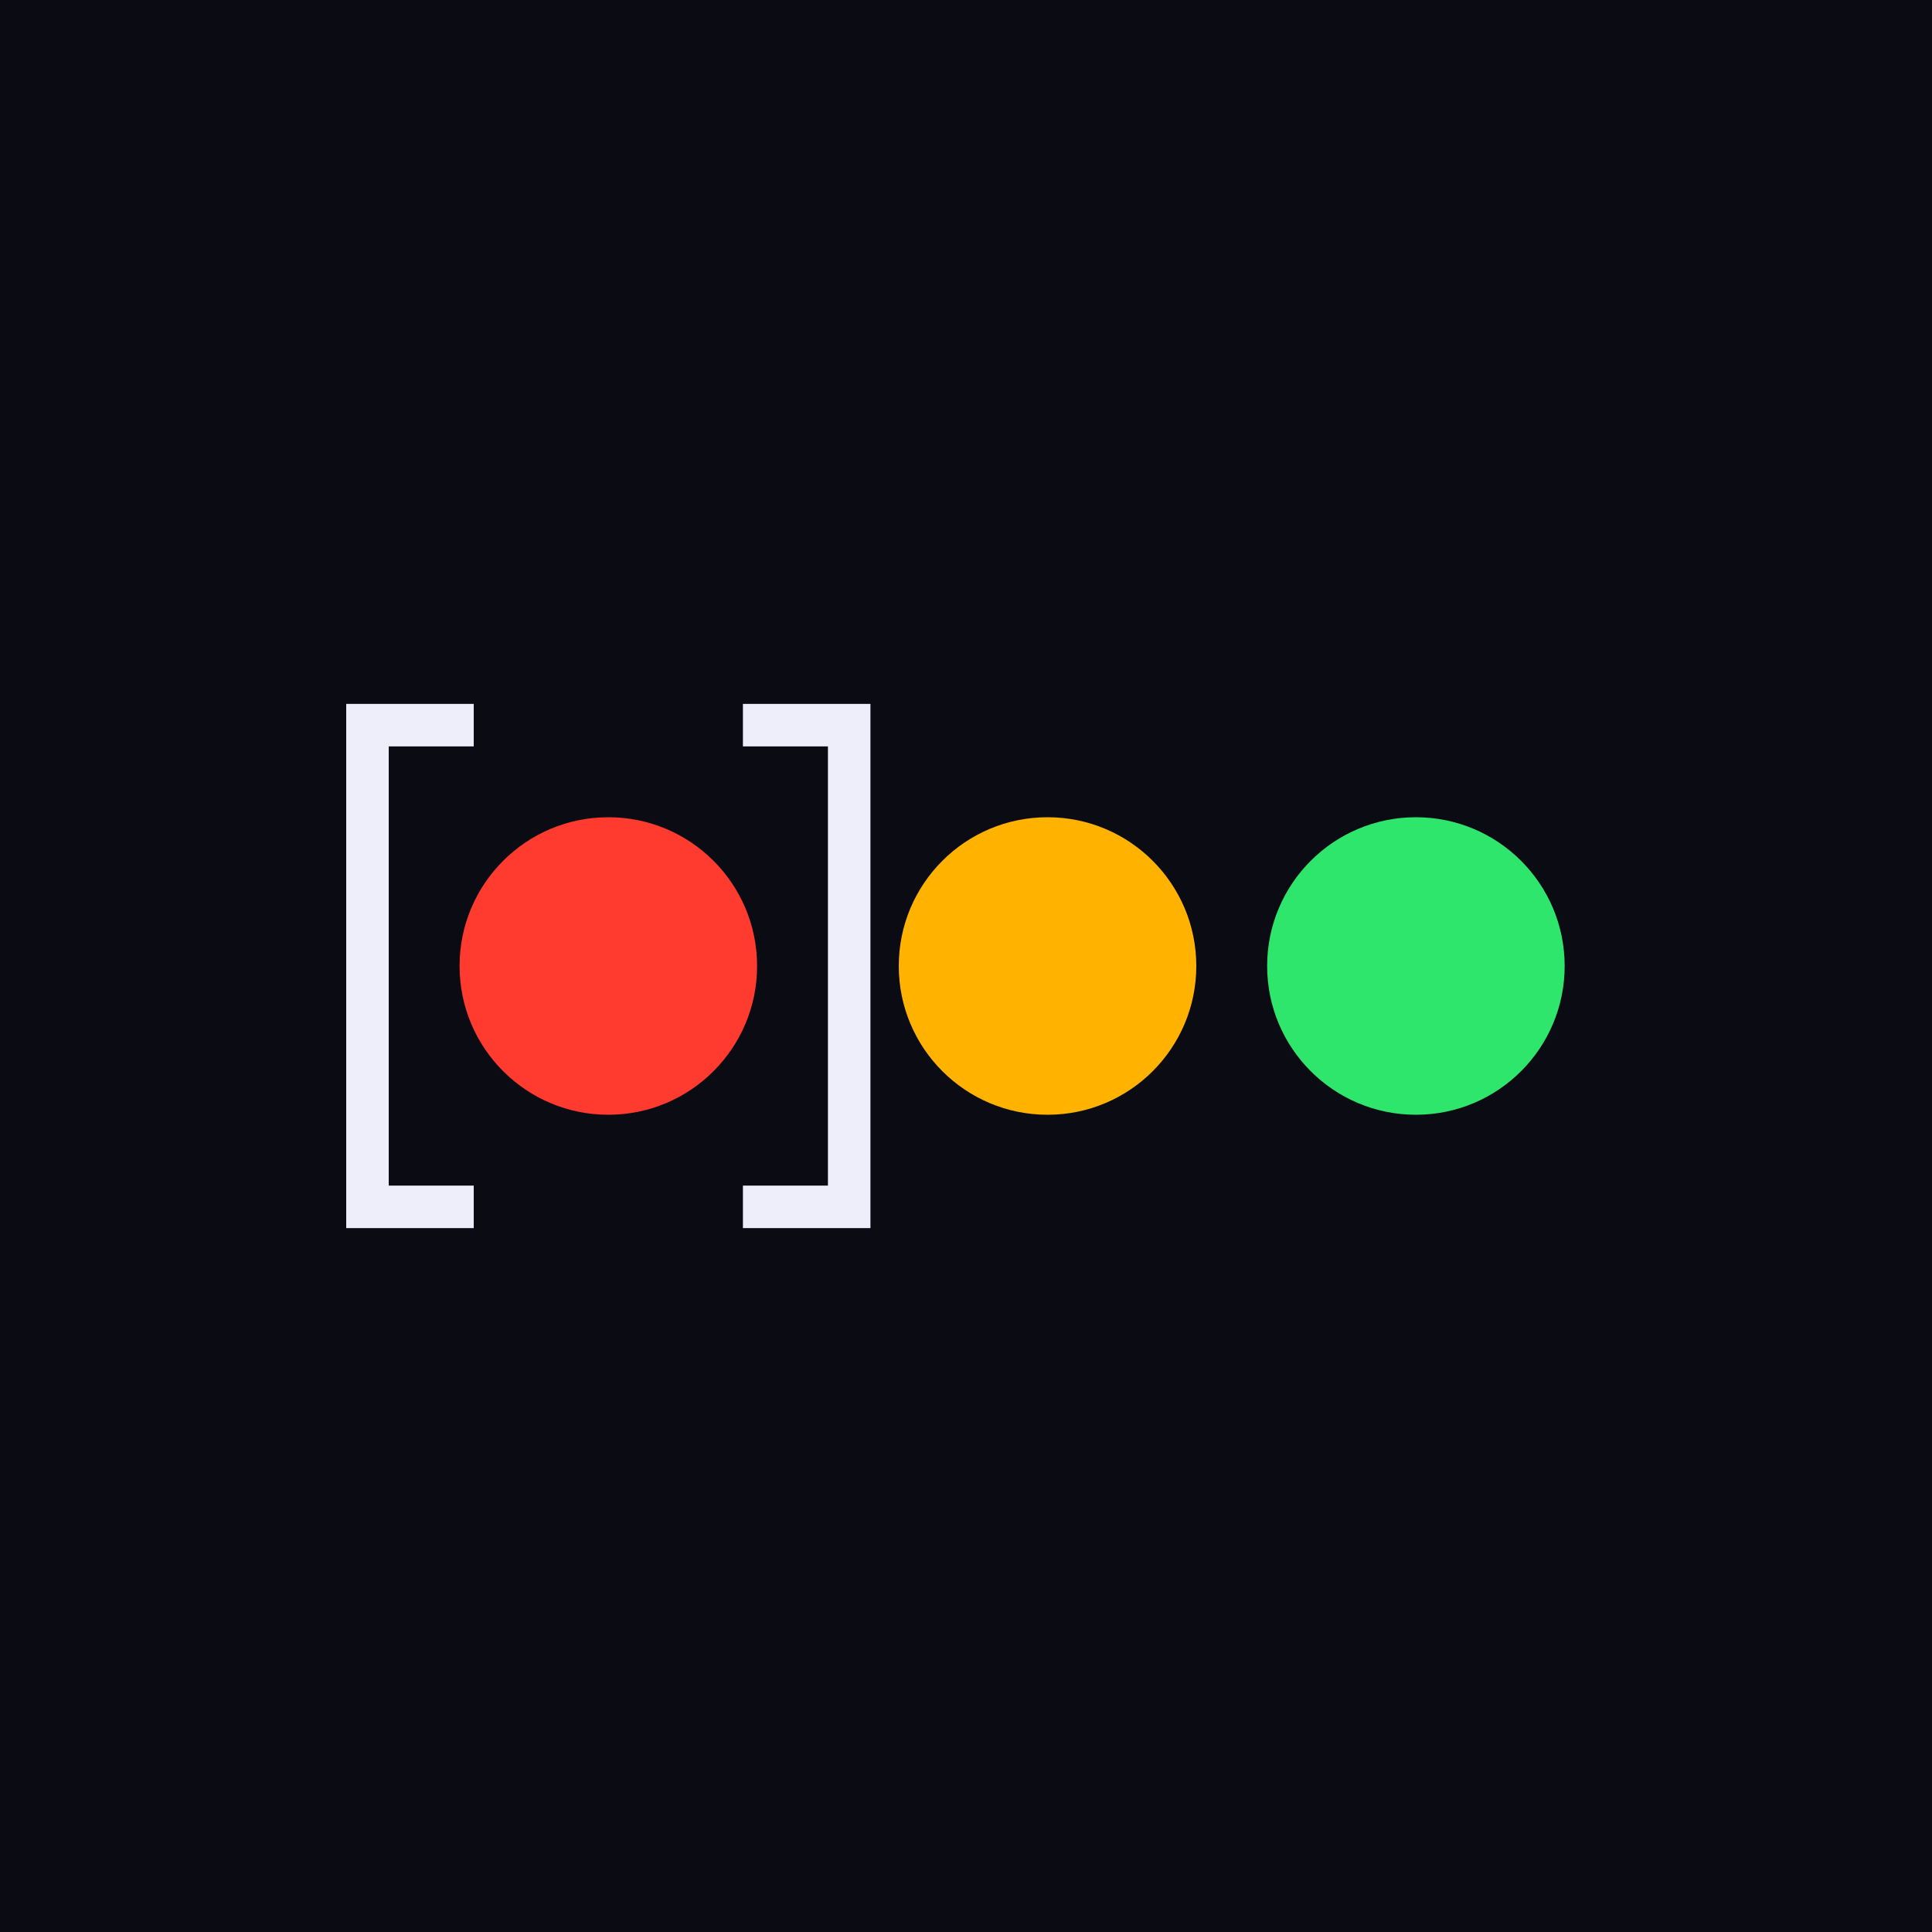
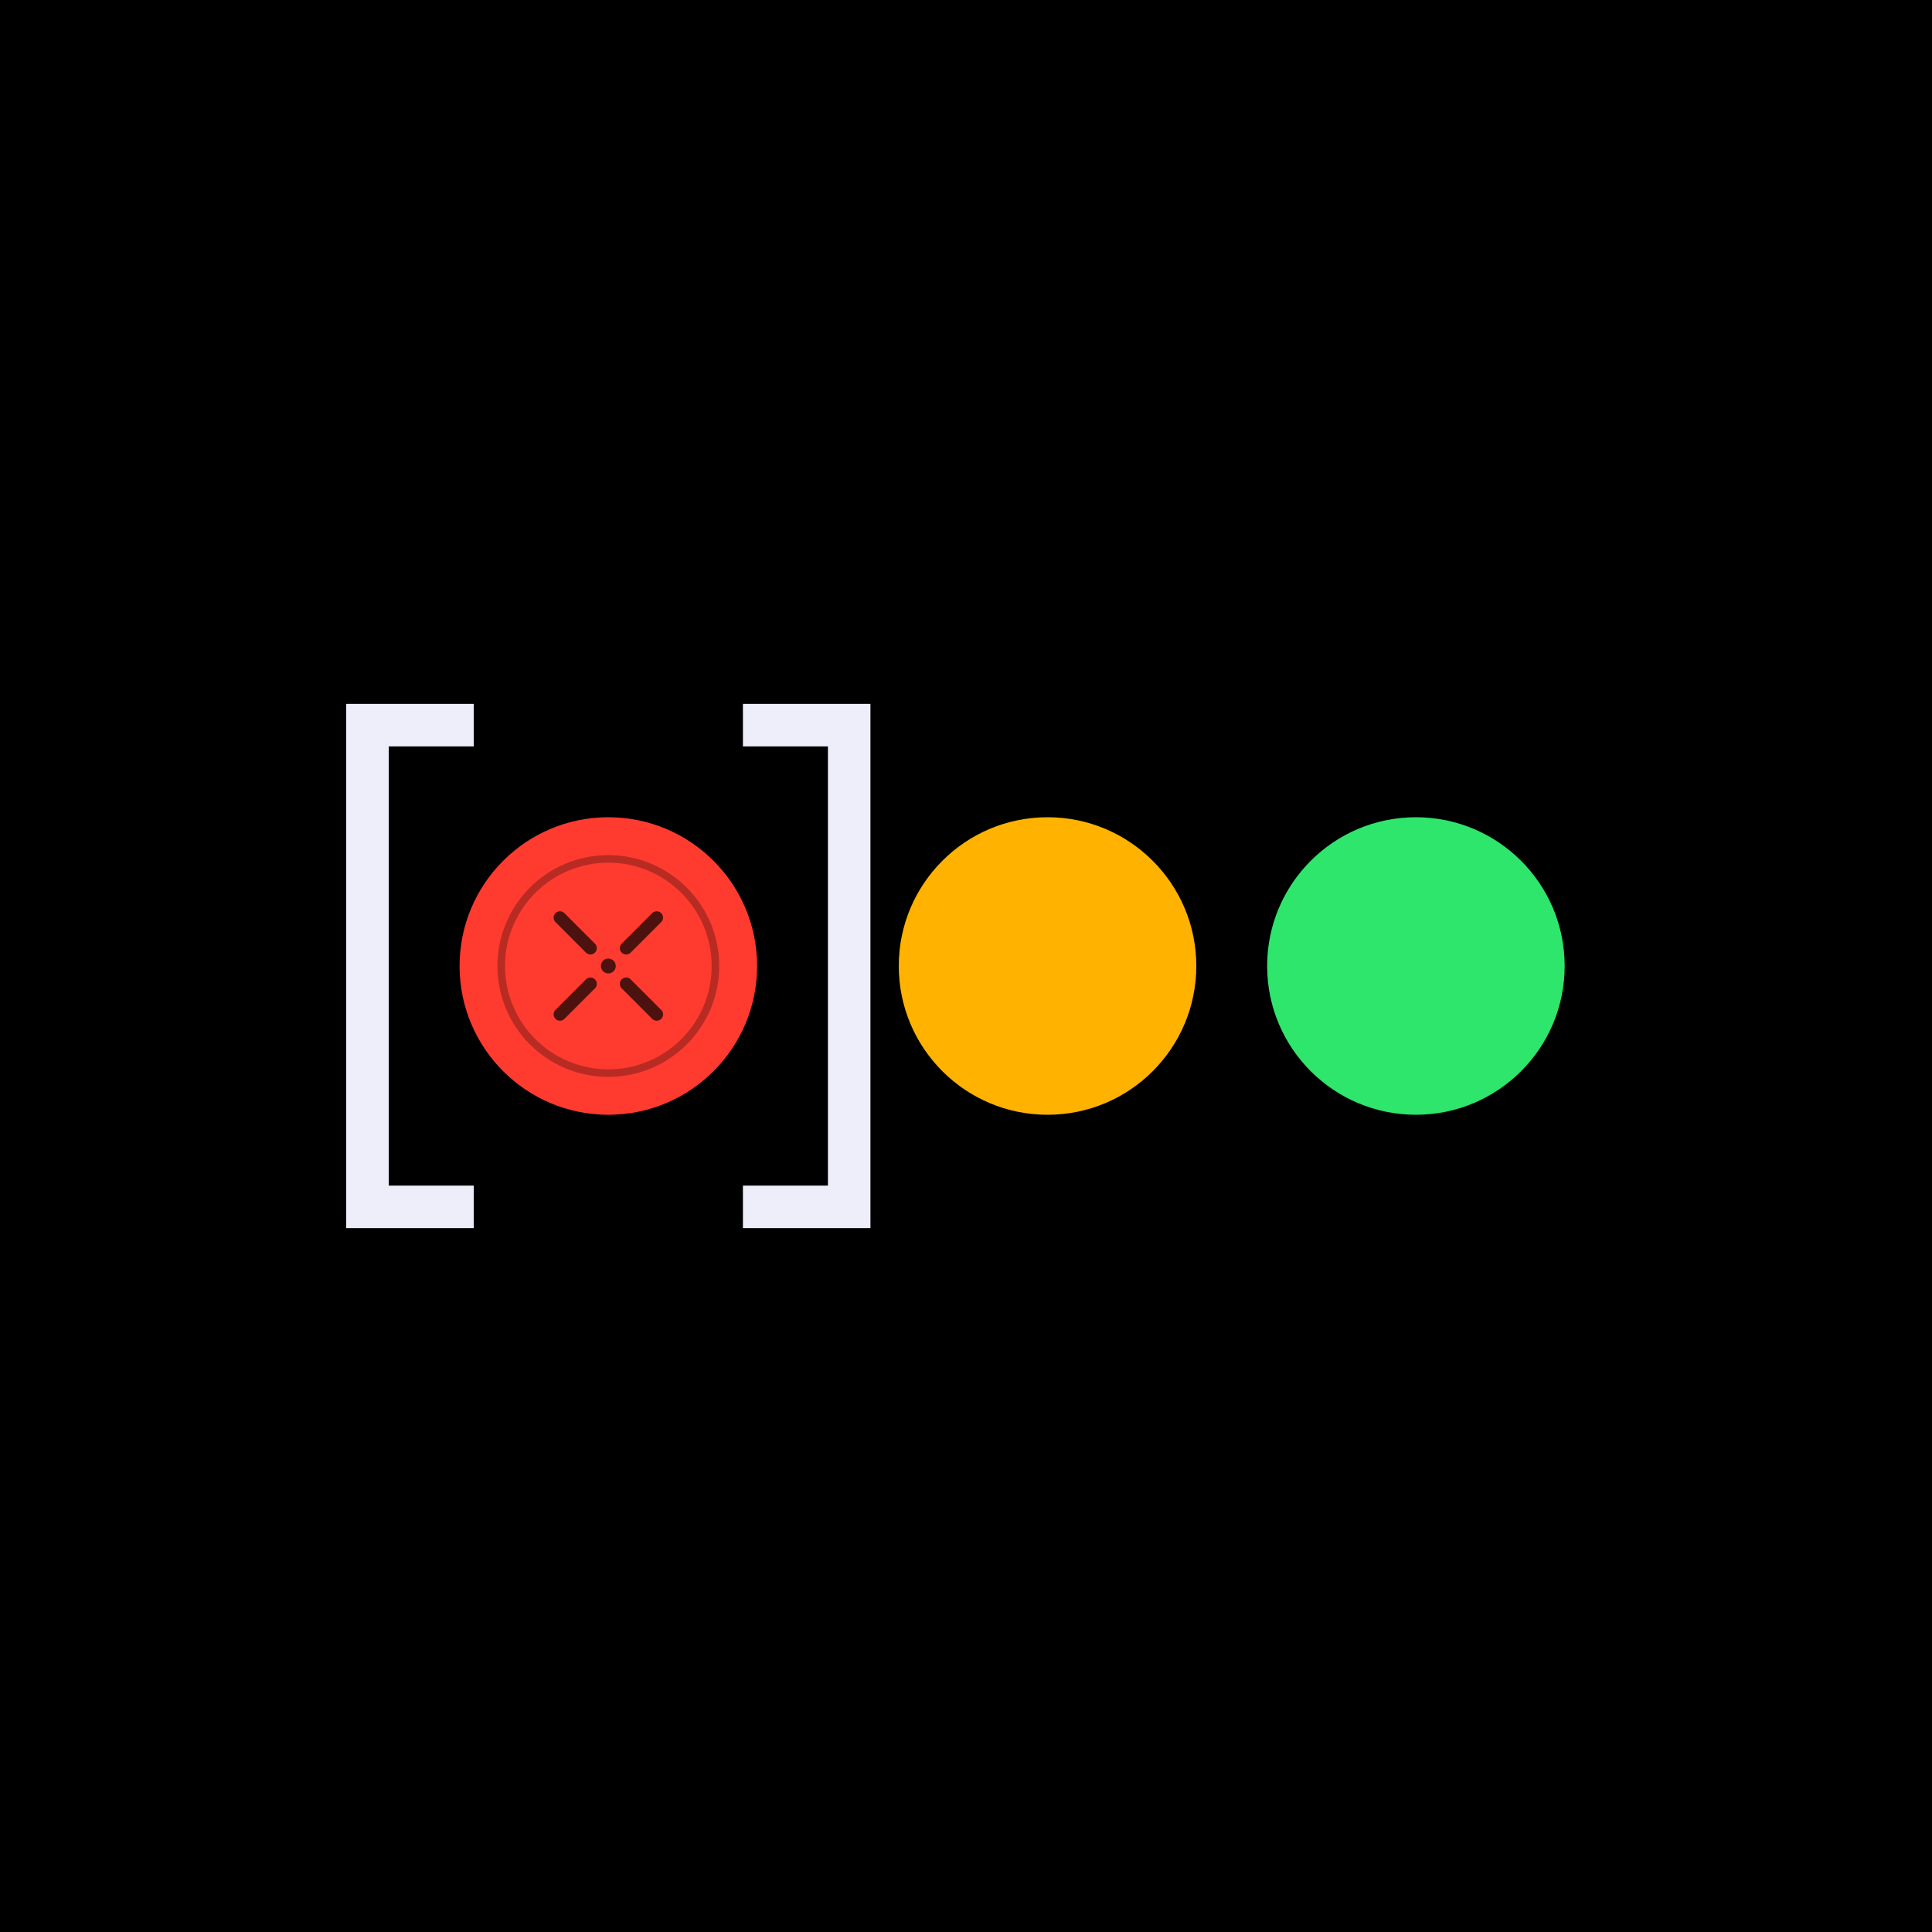
<svg xmlns="http://www.w3.org/2000/svg" viewBox="0 0 1080 1080" width="1080" height="1080">
-   <rect width="1080" height="1080" fill="#0b0b14" />
+   <rect width="1080" height="1080" fill="#000000" />
  <g transform="translate(157.9 144.0) scale(3.96)">
    <path d="M24 66H12V134H24 M68 66H80V134H68" fill="none" stroke="#eeeefa" stroke-width="6" stroke-linecap="square" stroke-linejoin="miter" />
    <circle cx="46" cy="100" r="21" fill="#ff3b30" />
+     <circle cx="46" cy="100" r="15.12" fill="none" stroke="#000" stroke-width="1.07" opacity=".28" />
+     <path d="M43.48 97.48L39.17 93.17M43.48 102.52L39.17 106.83M48.52 97.48L52.83 93.17M48.52 102.52L52.83 106.83" fill="none" stroke="#000" stroke-width="1.79" stroke-linecap="round" opacity=".7" />
+     <circle cx="46" cy="100" r="1.05" fill="#000" opacity=".7" />
    <circle cx="108" cy="100" r="21" fill="#ffb300" />
    <circle cx="160" cy="100" r="21" fill="#2ee66b" />
  </g>
</svg>
